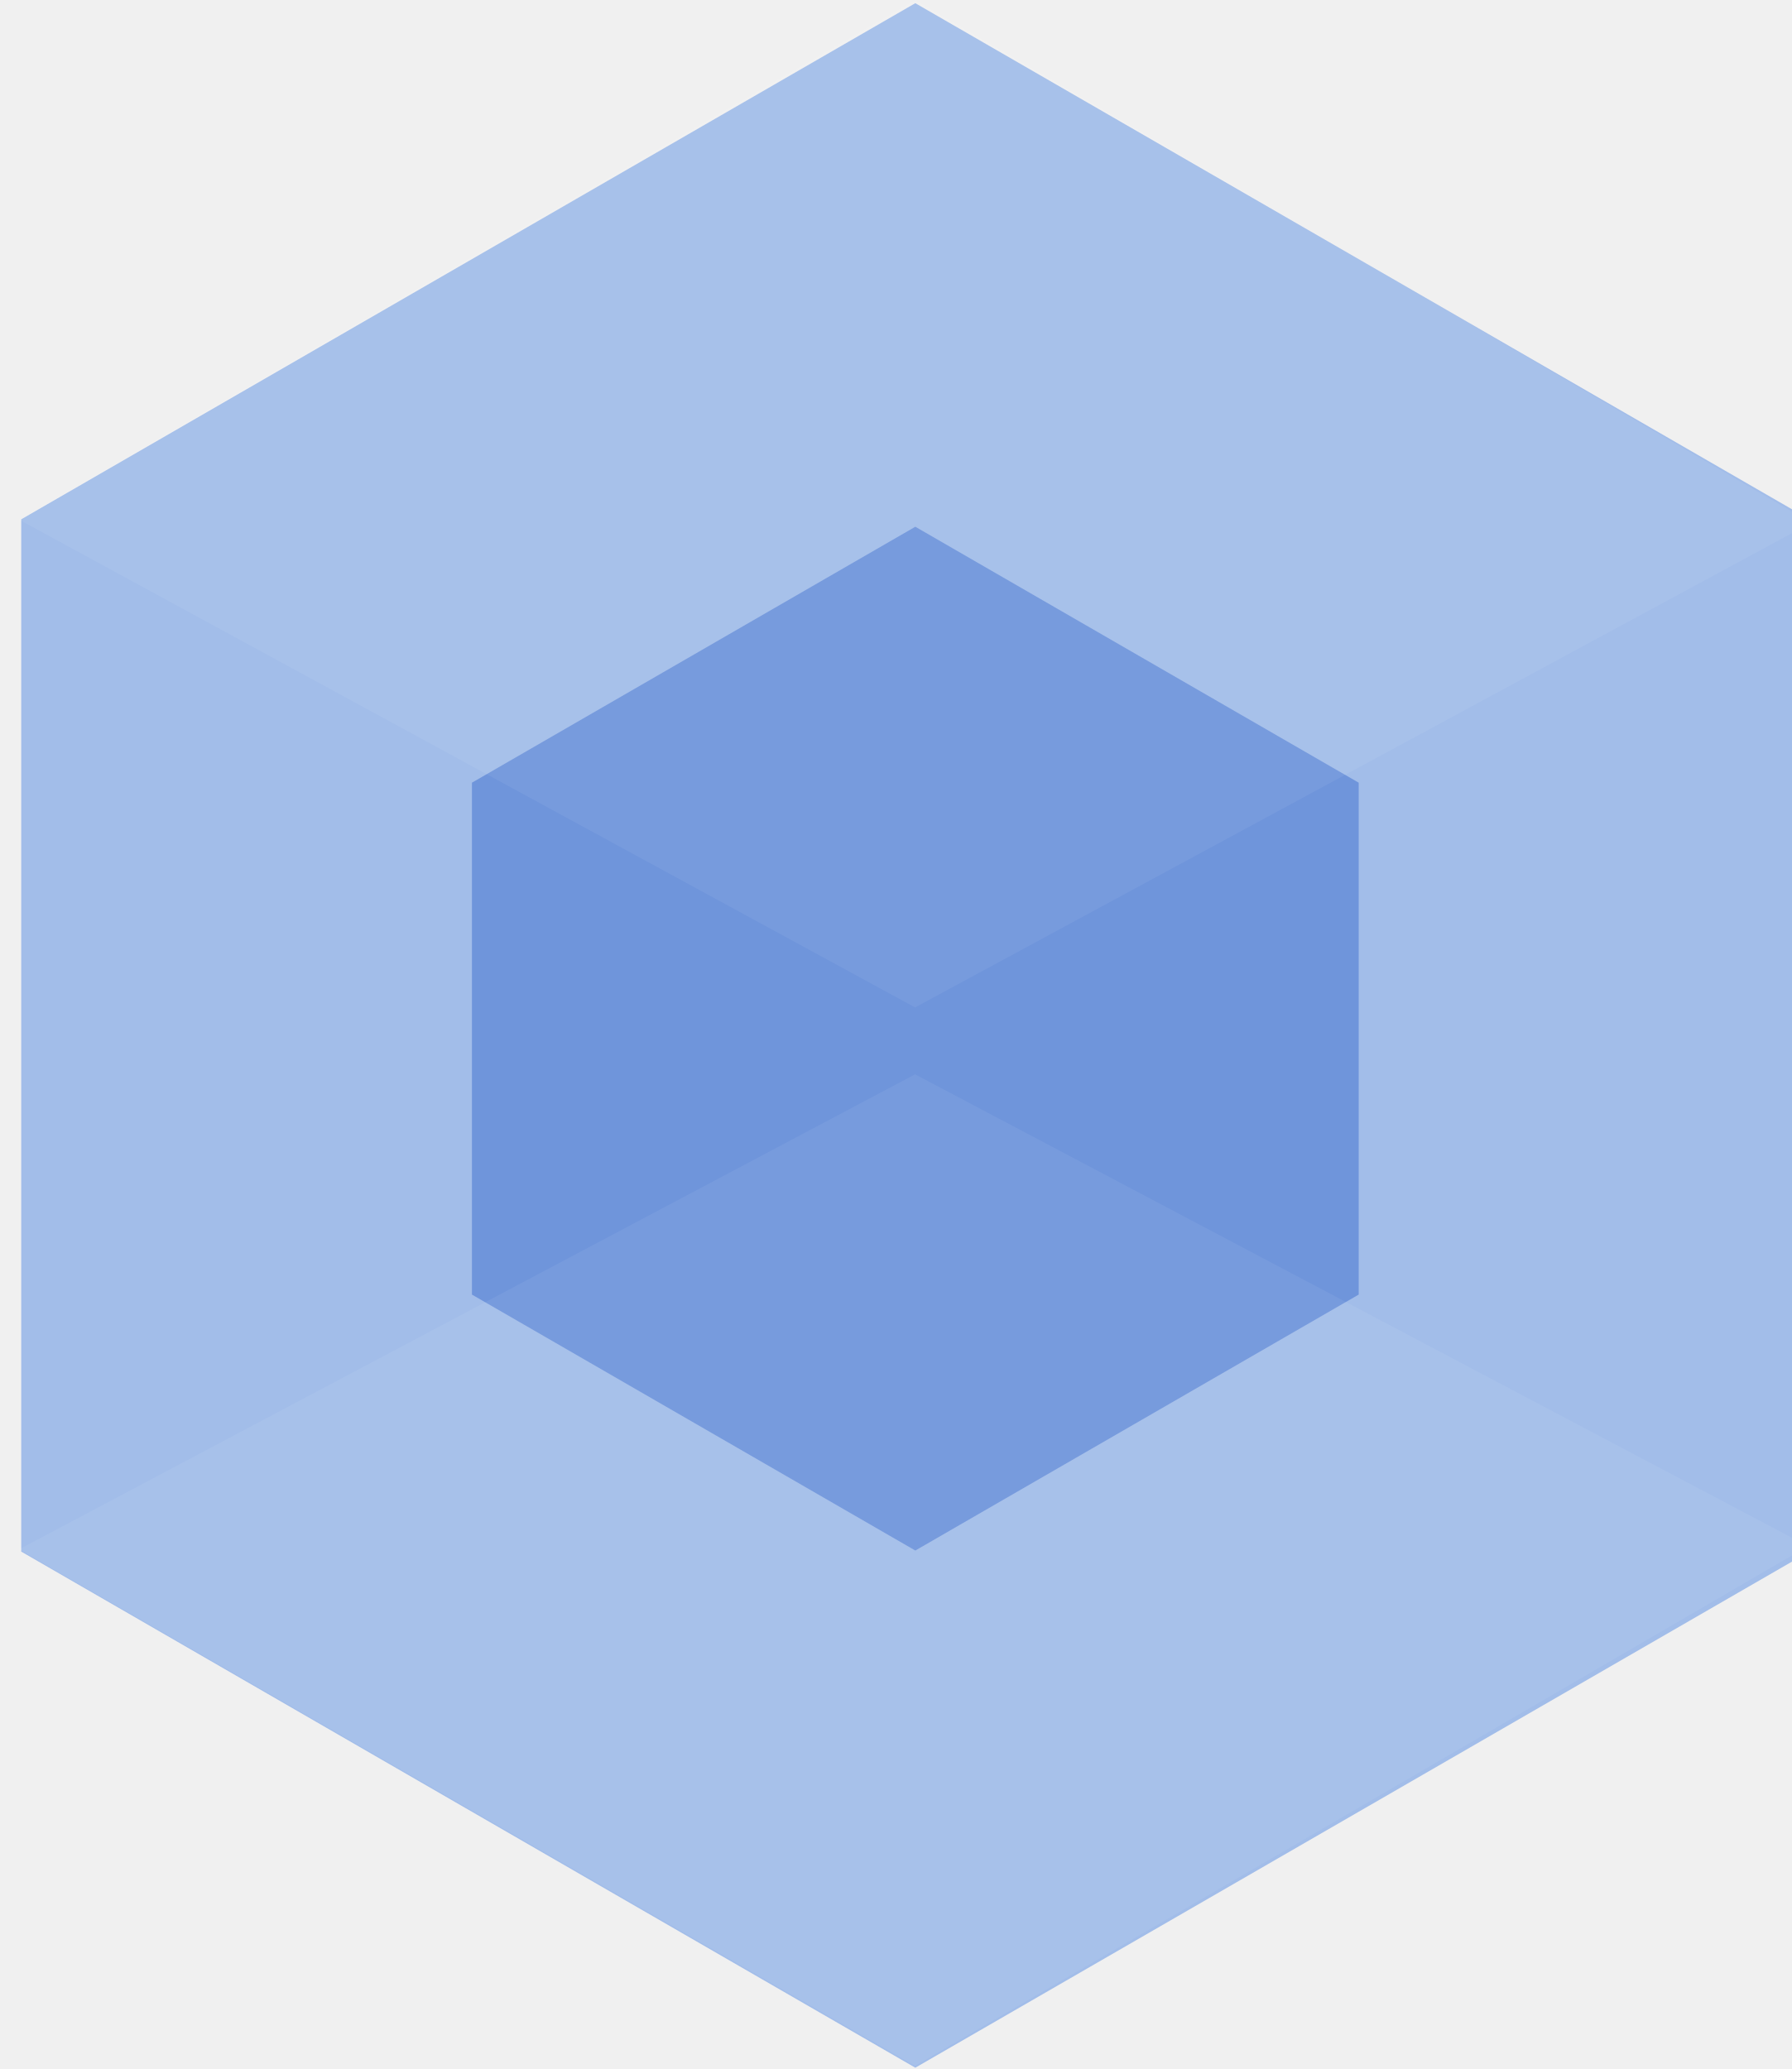
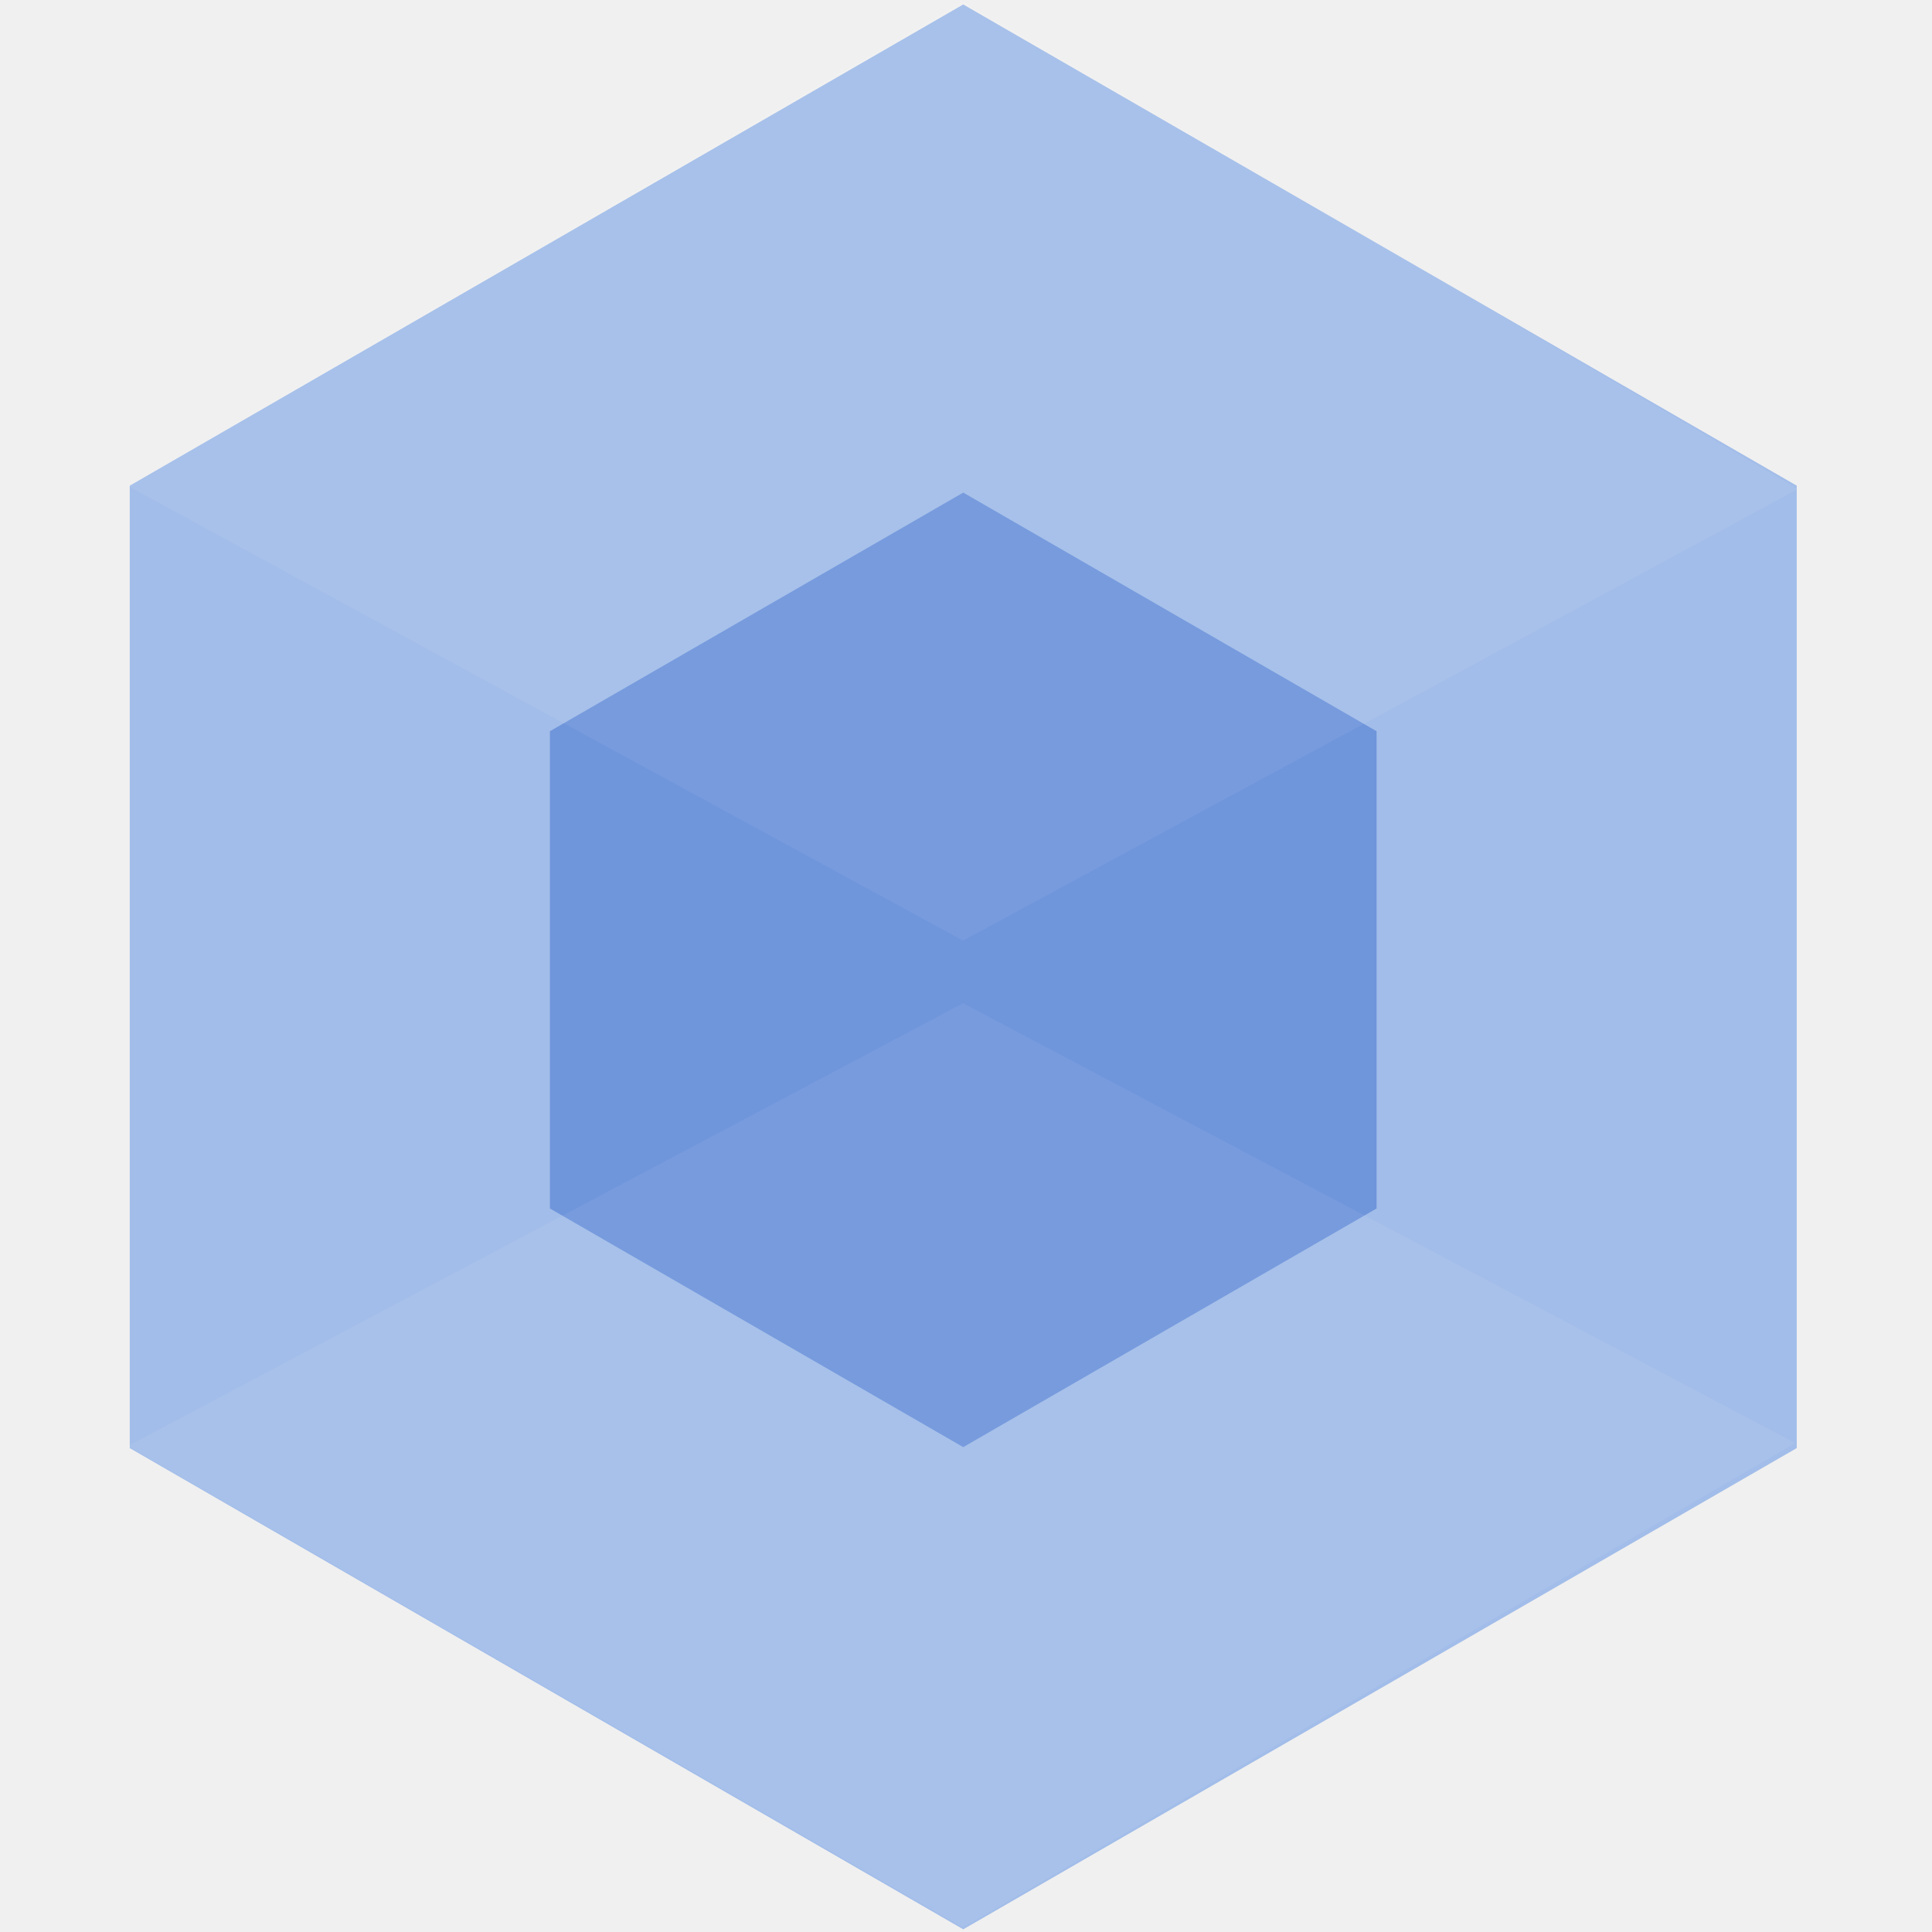
- <svg xmlns="http://www.w3.org/2000/svg" version="1.1" x="0px" y="0px" width="562px" height="649px" viewBox="0 0 550 649" xml:space="preserve">
+ <svg xmlns="http://www.w3.org/2000/svg" version="1.1" id="Layer_1" x="0px" y="0px" width="650px" height="650px" viewBox="-44 -0.5 650 650" enable-background="new -44 -0.5 650 650" xml:space="preserve">
  <g>
    <g>
      <g>
-         <polygon fill="#A2BDE9" points="281.071,1 0.654,162.899 0.654,486.697 281.071,648.597 561.489,486.697 561.489,162.899" />
+         <polygon fill="#A2BDE9" points="280.07,1 -0.346,162.899 -0.346,486.697 280.07,648.597 560.489,486.697 560.489,162.899    " />
      </g>
    </g>
  </g>
  <g>
    <g>
      <g>
-         <polygon fill="#6F95DB" points="281.074,165.225 142.015,245.511 142.015,406.084 281.074,486.371 420.135,406.084 420.135,245.511" />
+         <polygon fill="#6F95DB" points="280.074,165.225 141.015,245.511 141.015,406.084 280.074,486.371 419.135,406.084      419.135,245.511    " />
      </g>
    </g>
  </g>
  <g opacity="0.059">
    <g>
      <g>
-         <polygon fill="#FFFFFF" points="281,0 0,163 281,316 562,164" />
+         <polygon fill="#FFFFFF" points="280,0 -1,163 280,316 561,164    " />
      </g>
    </g>
  </g>
  <g opacity="0.059">
    <g>
      <g>
-         <polygon fill="#FFFFFF" points="281,337 0,486 281,648 561,485" />
+         <polygon fill="#FFFFFF" points="280,337 -1,486 280,648 560,485    " />
      </g>
    </g>
  </g>
</svg>
